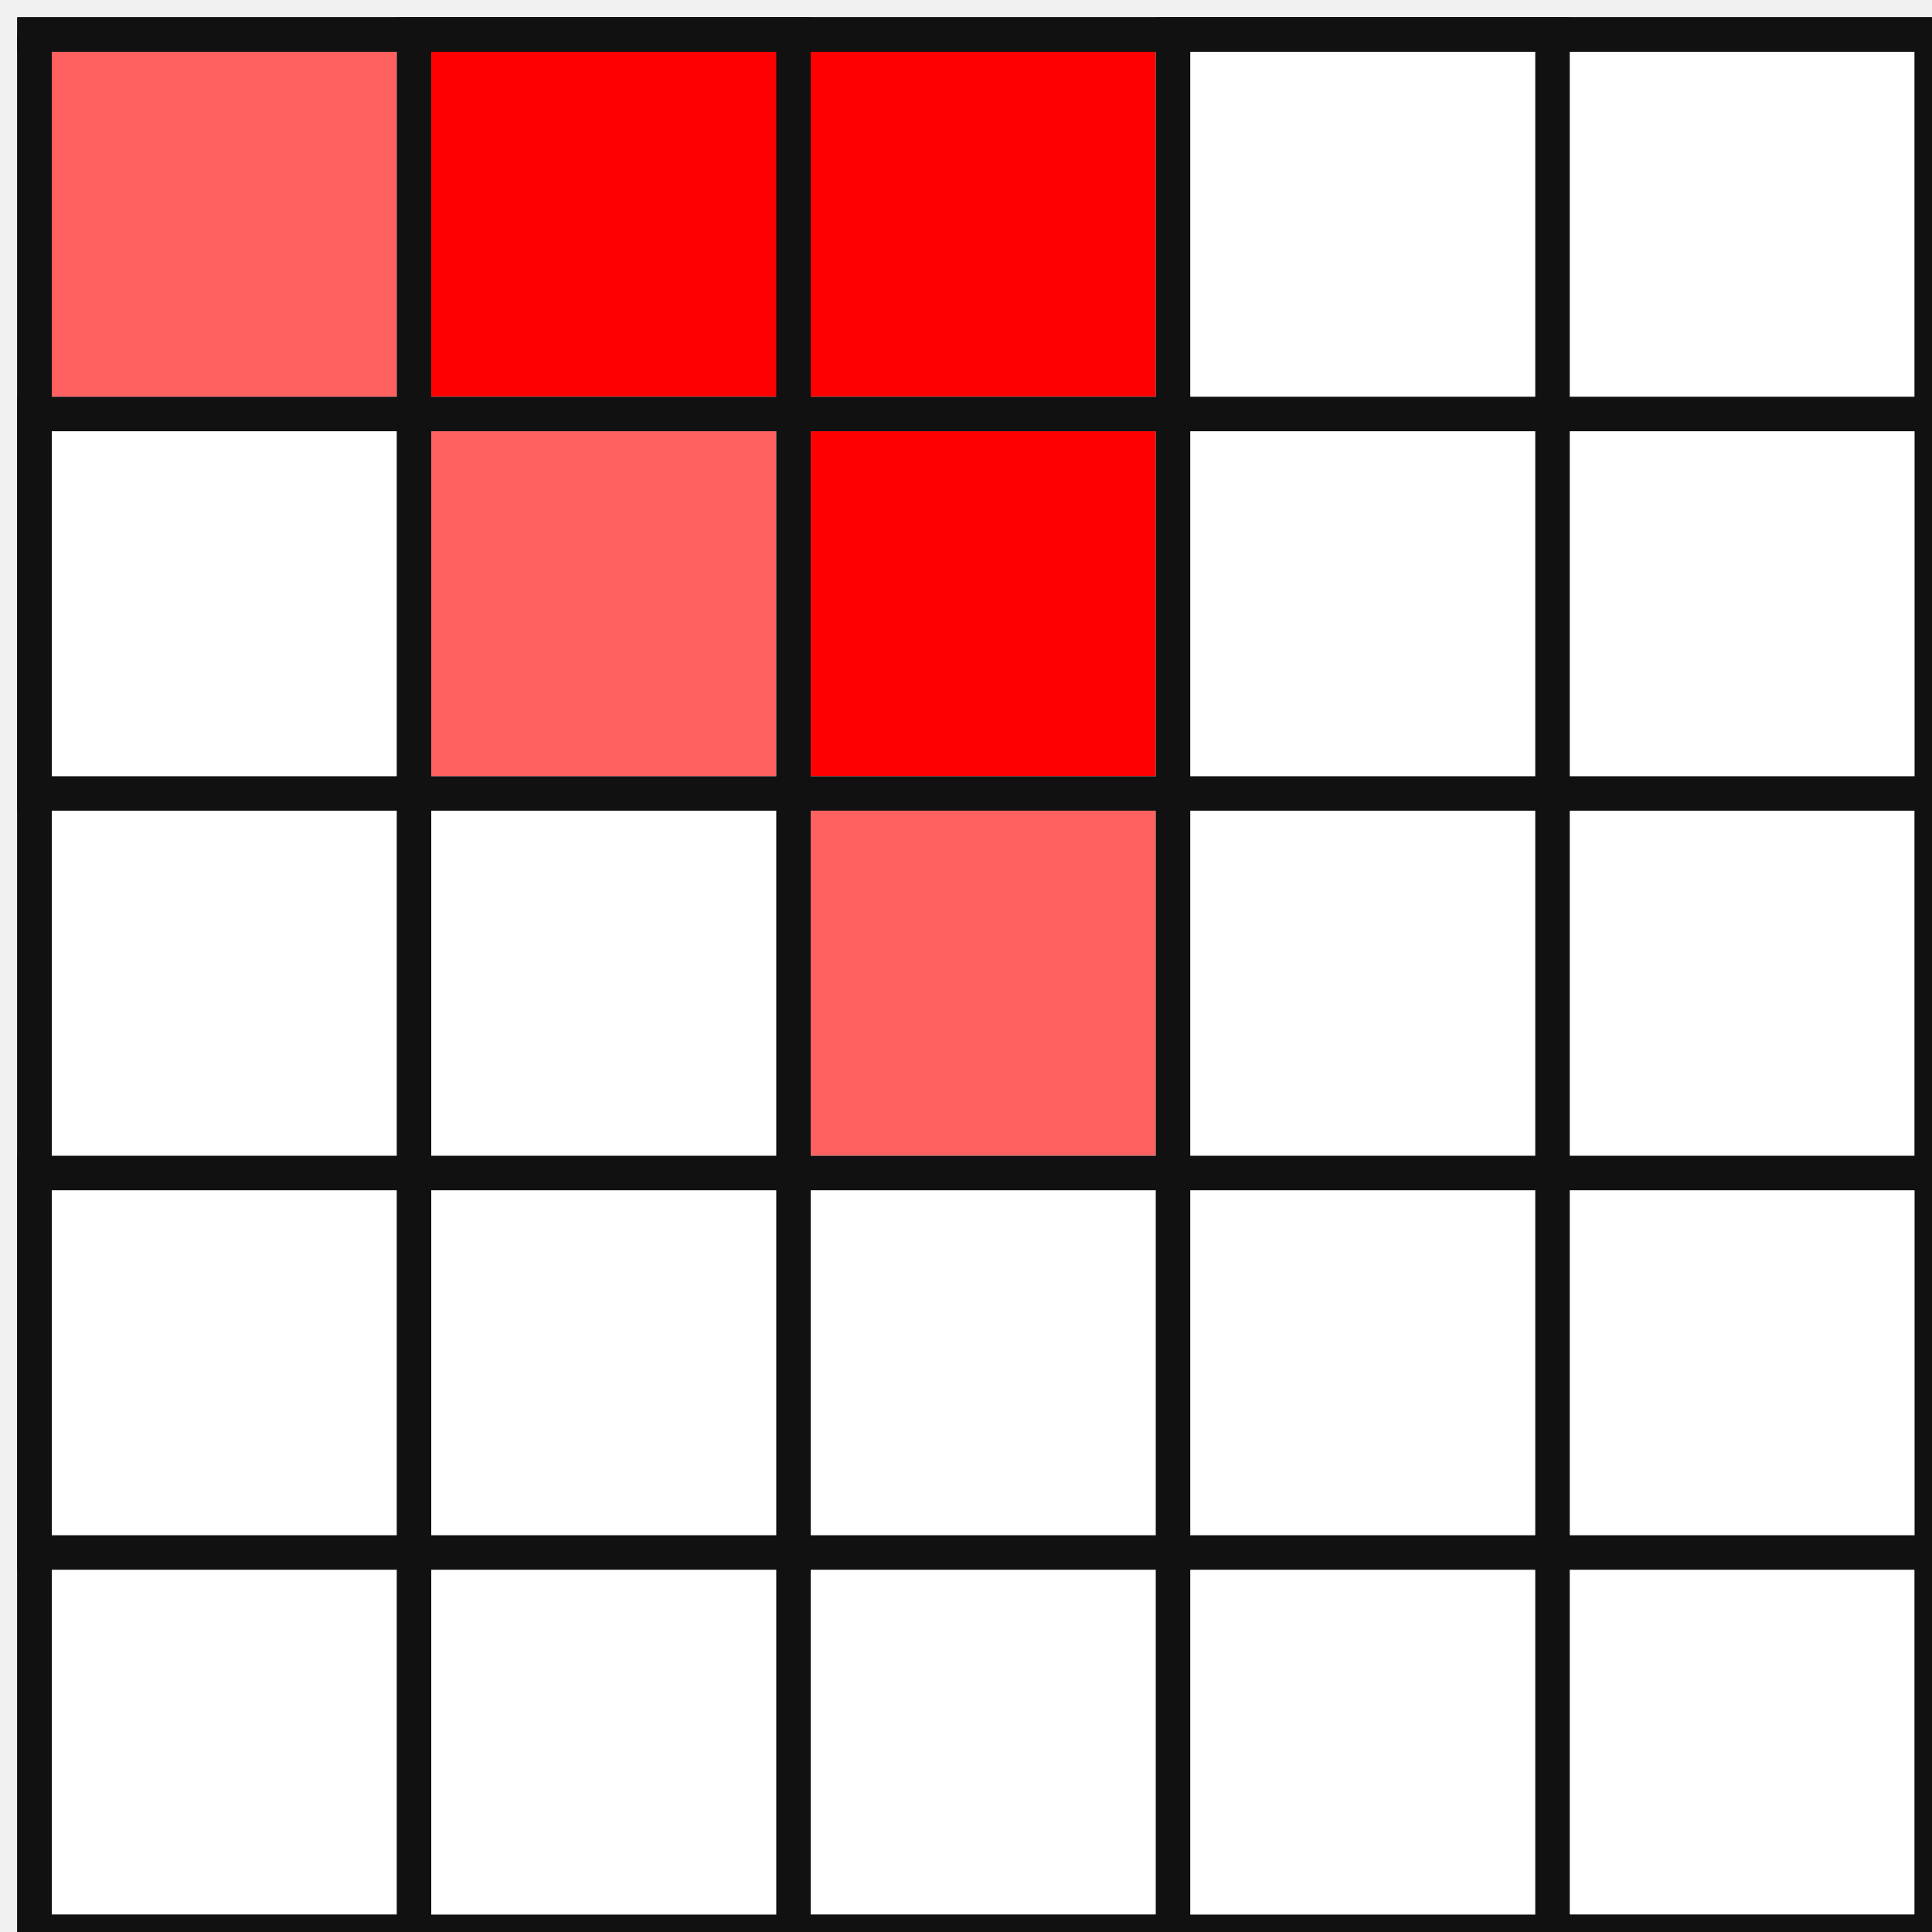
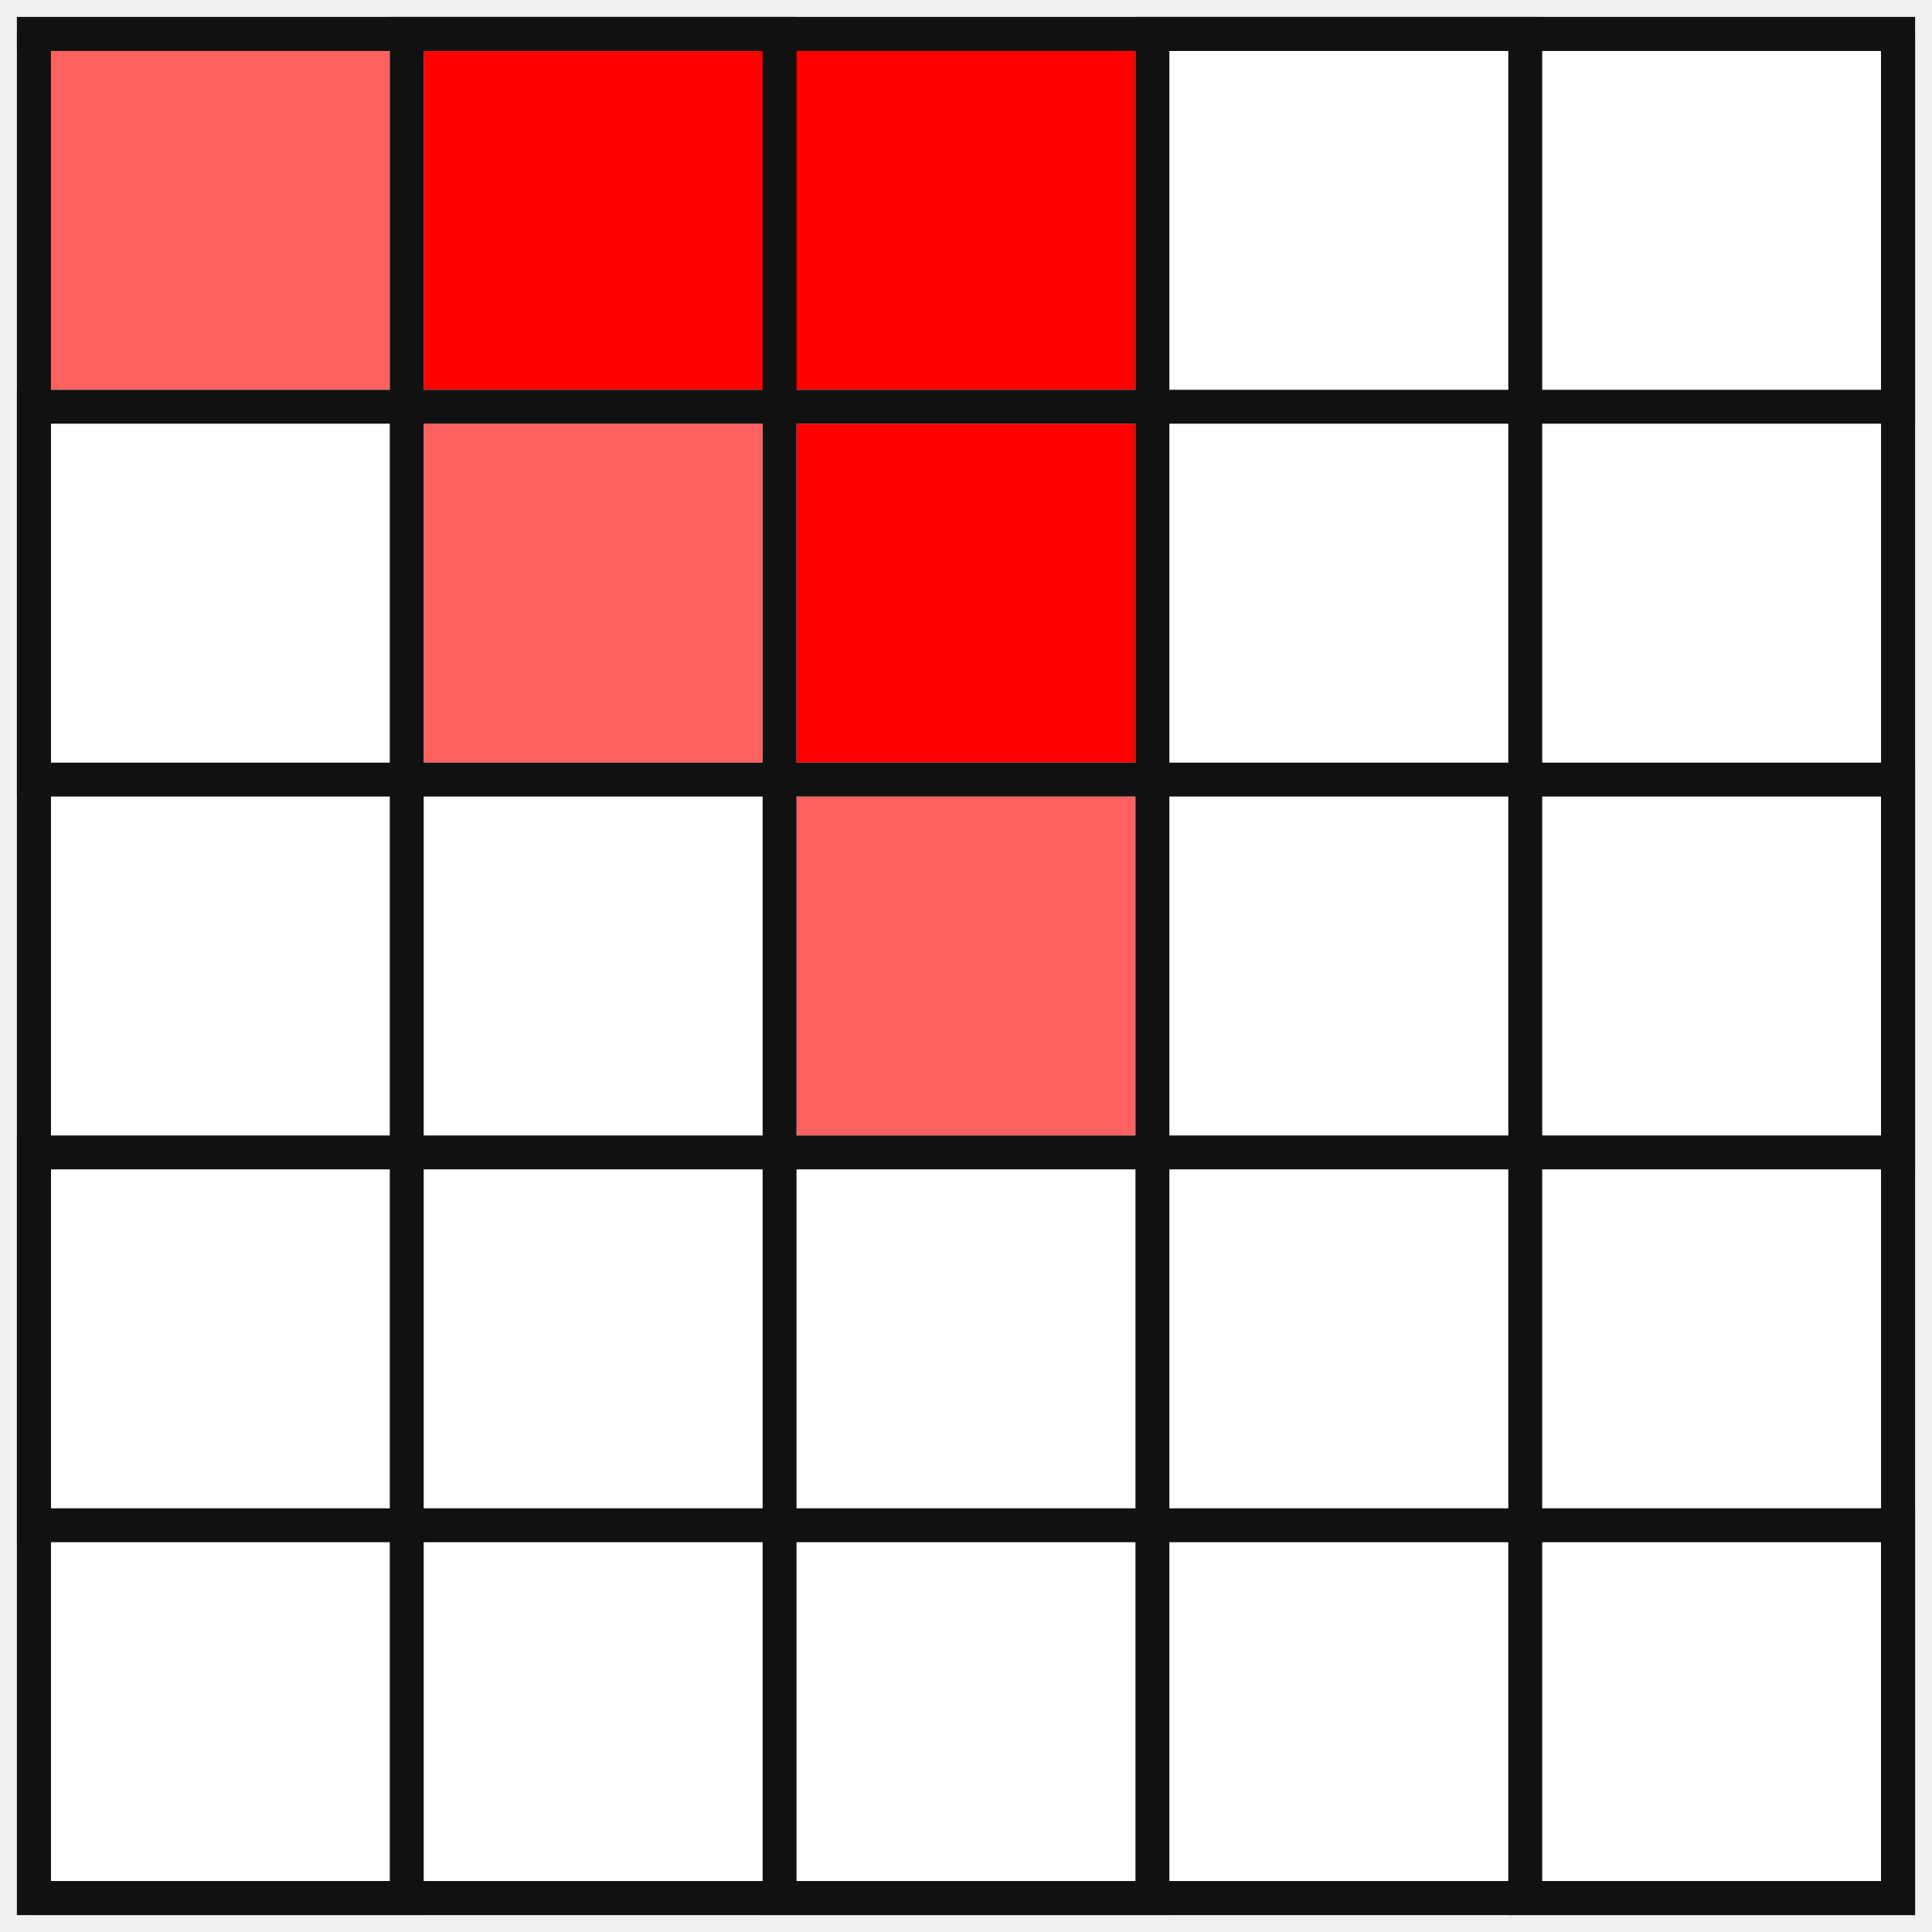
- <svg xmlns="http://www.w3.org/2000/svg" width="28mm" height="28mm" version="1.1" viewBox="0 0 28 28" stroke="#111" stroke-width="1" fill="none">
+ <svg xmlns="http://www.w3.org/2000/svg" width="28mm" height="28mm" version="1.1" viewBox="0 0 28.5 28.5" stroke="#111" stroke-width="1" fill="none">
  <g transform="scale(.5)">
    <rect x="1" y="1" width="55" height="55" fill="white" />
    <g fill="red" stroke="none">
      <rect x="12.5" y="1.5" width="21" height="10" />
      <rect x="23.5" y="12.5" width="10" height="10" />
      <g opacity=".625">
        <rect x="1.5" y="1.5" width="10" height="10" />
        <rect x="12.5" y="12.5" width="10" height="10" />
        <rect x="23.5" y="23.5" width="10" height="10" />
      </g>
    </g>
    <g fill="none" stroke="#111" stroke-width="1">
      <path d="m0.5 1 h55.5 v11 H1 v11 h55 v11 H1 v11 h55 v11 H1" />
      <path d="m1 1 v55 h11 V1 h11 v55 h11 V1 h11 v55 h11 V1" />
    </g>
  </g>
</svg>
